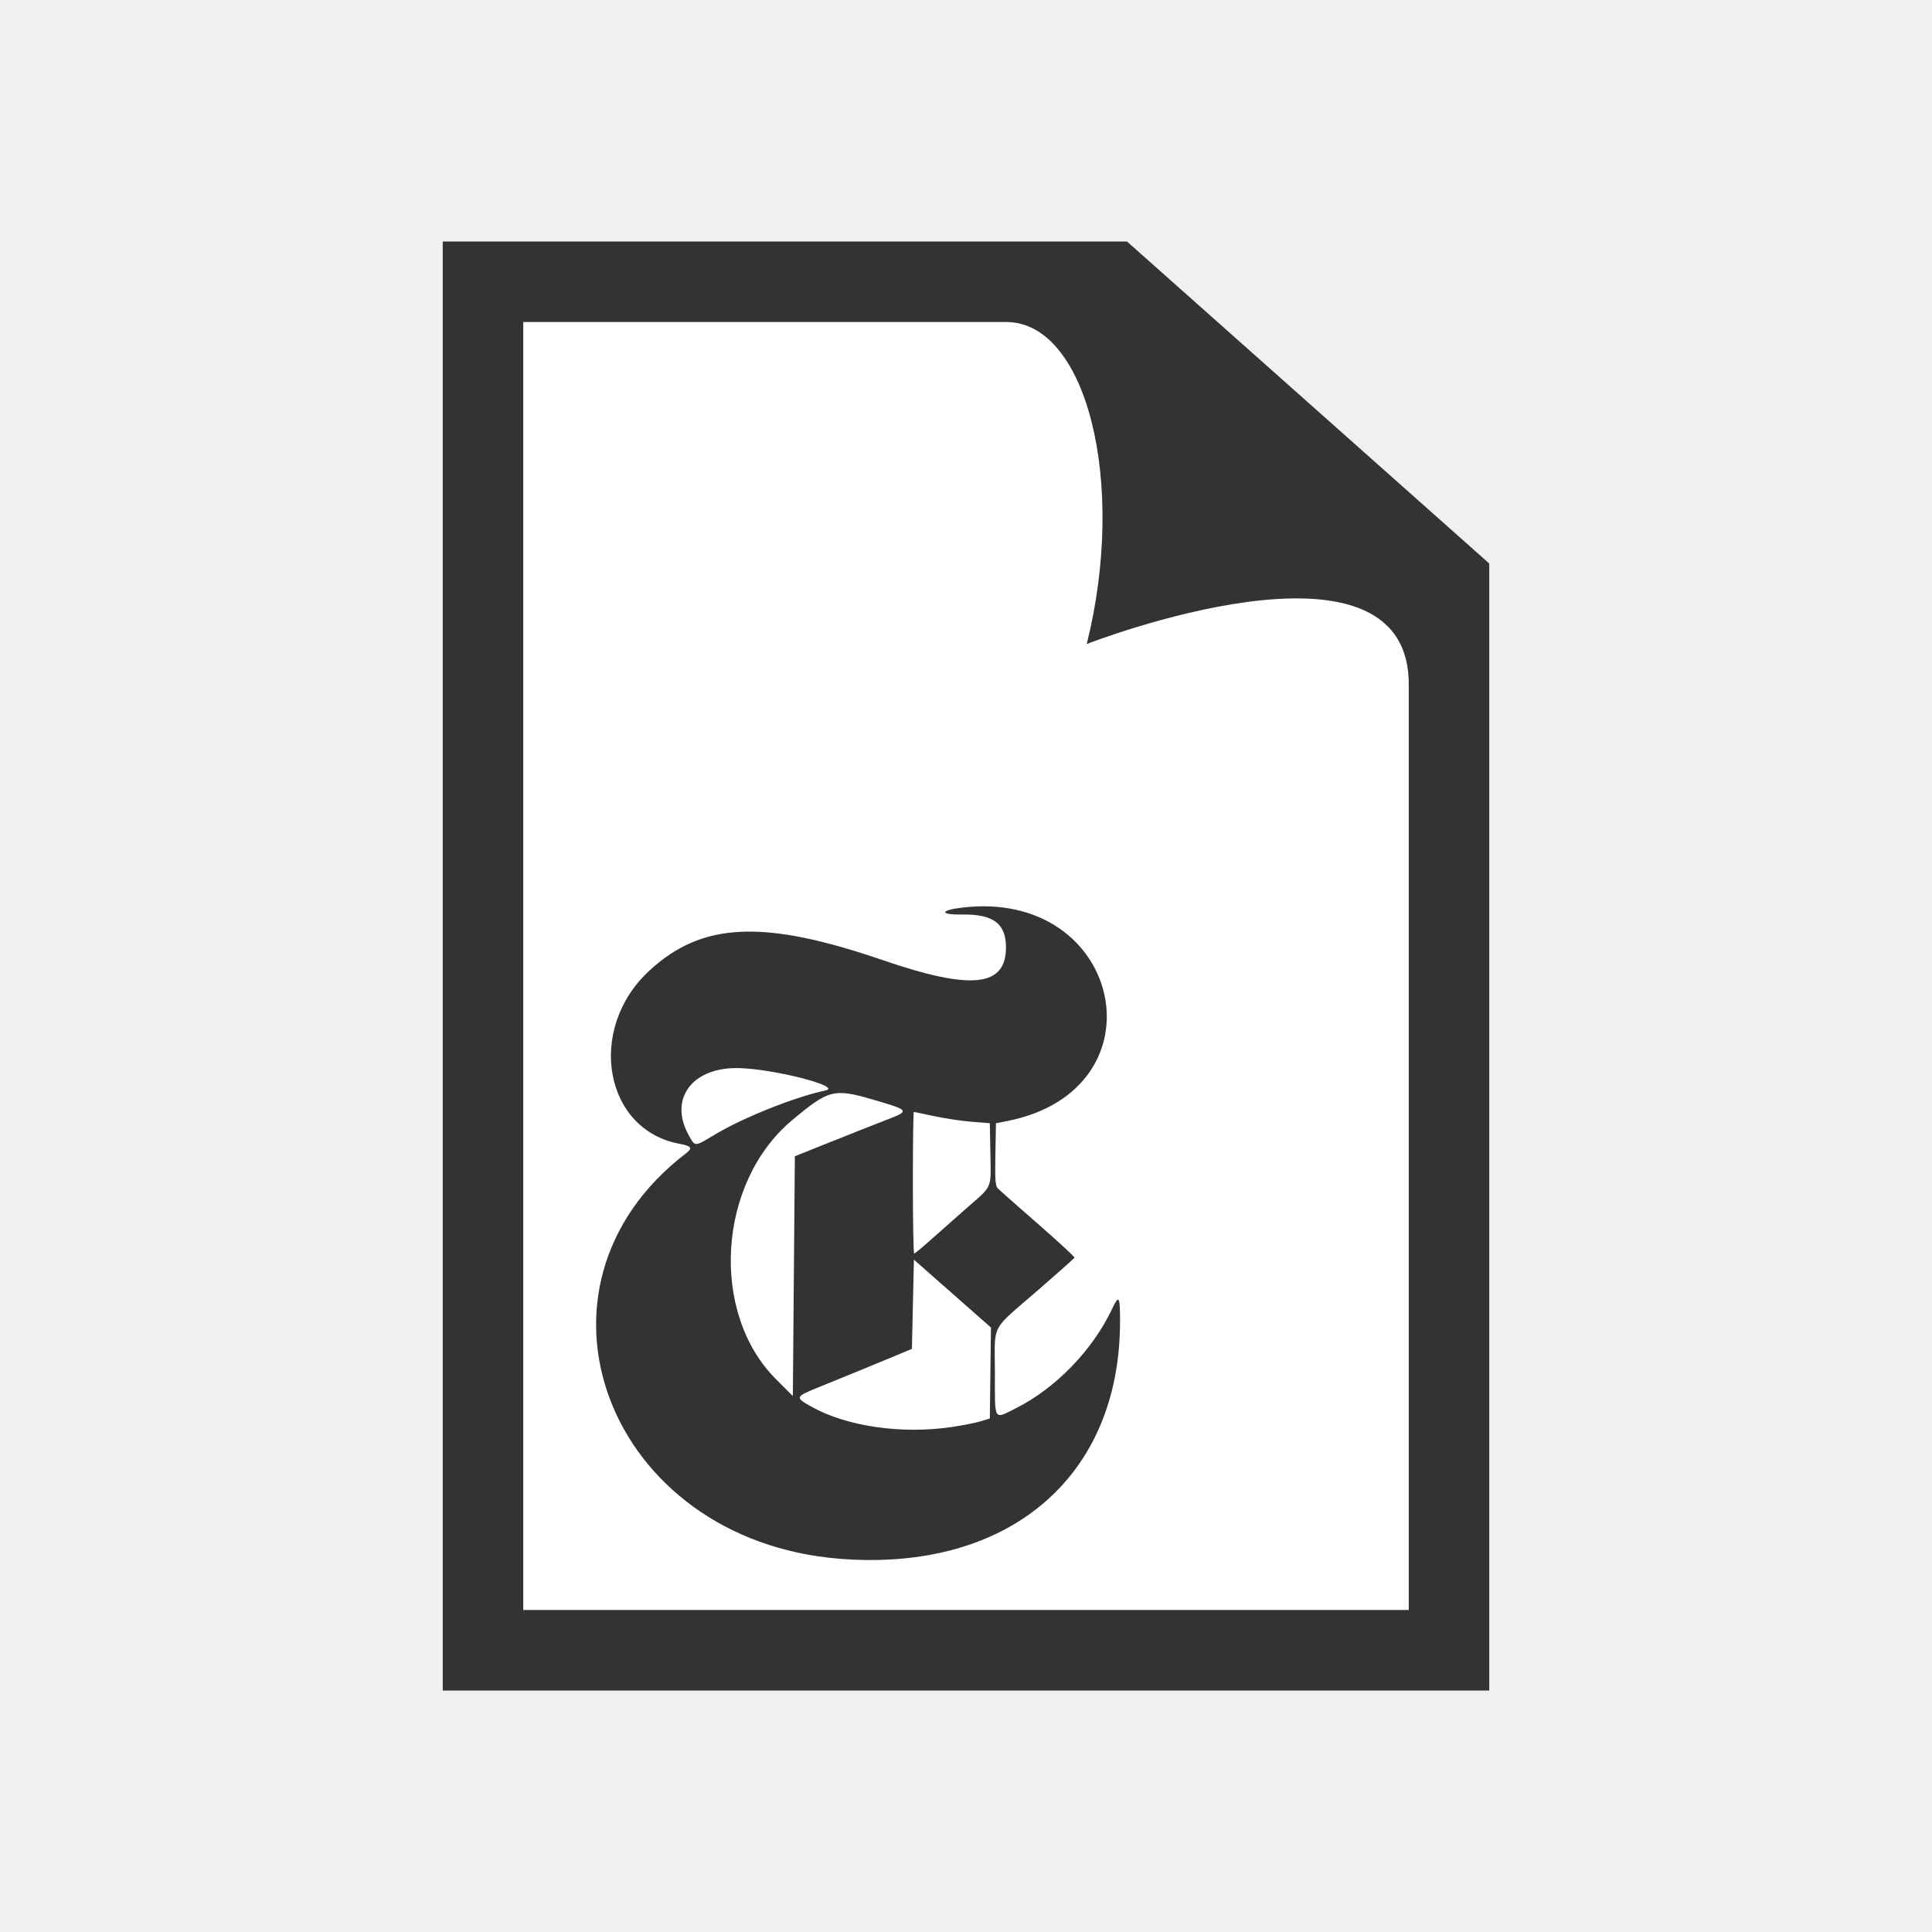
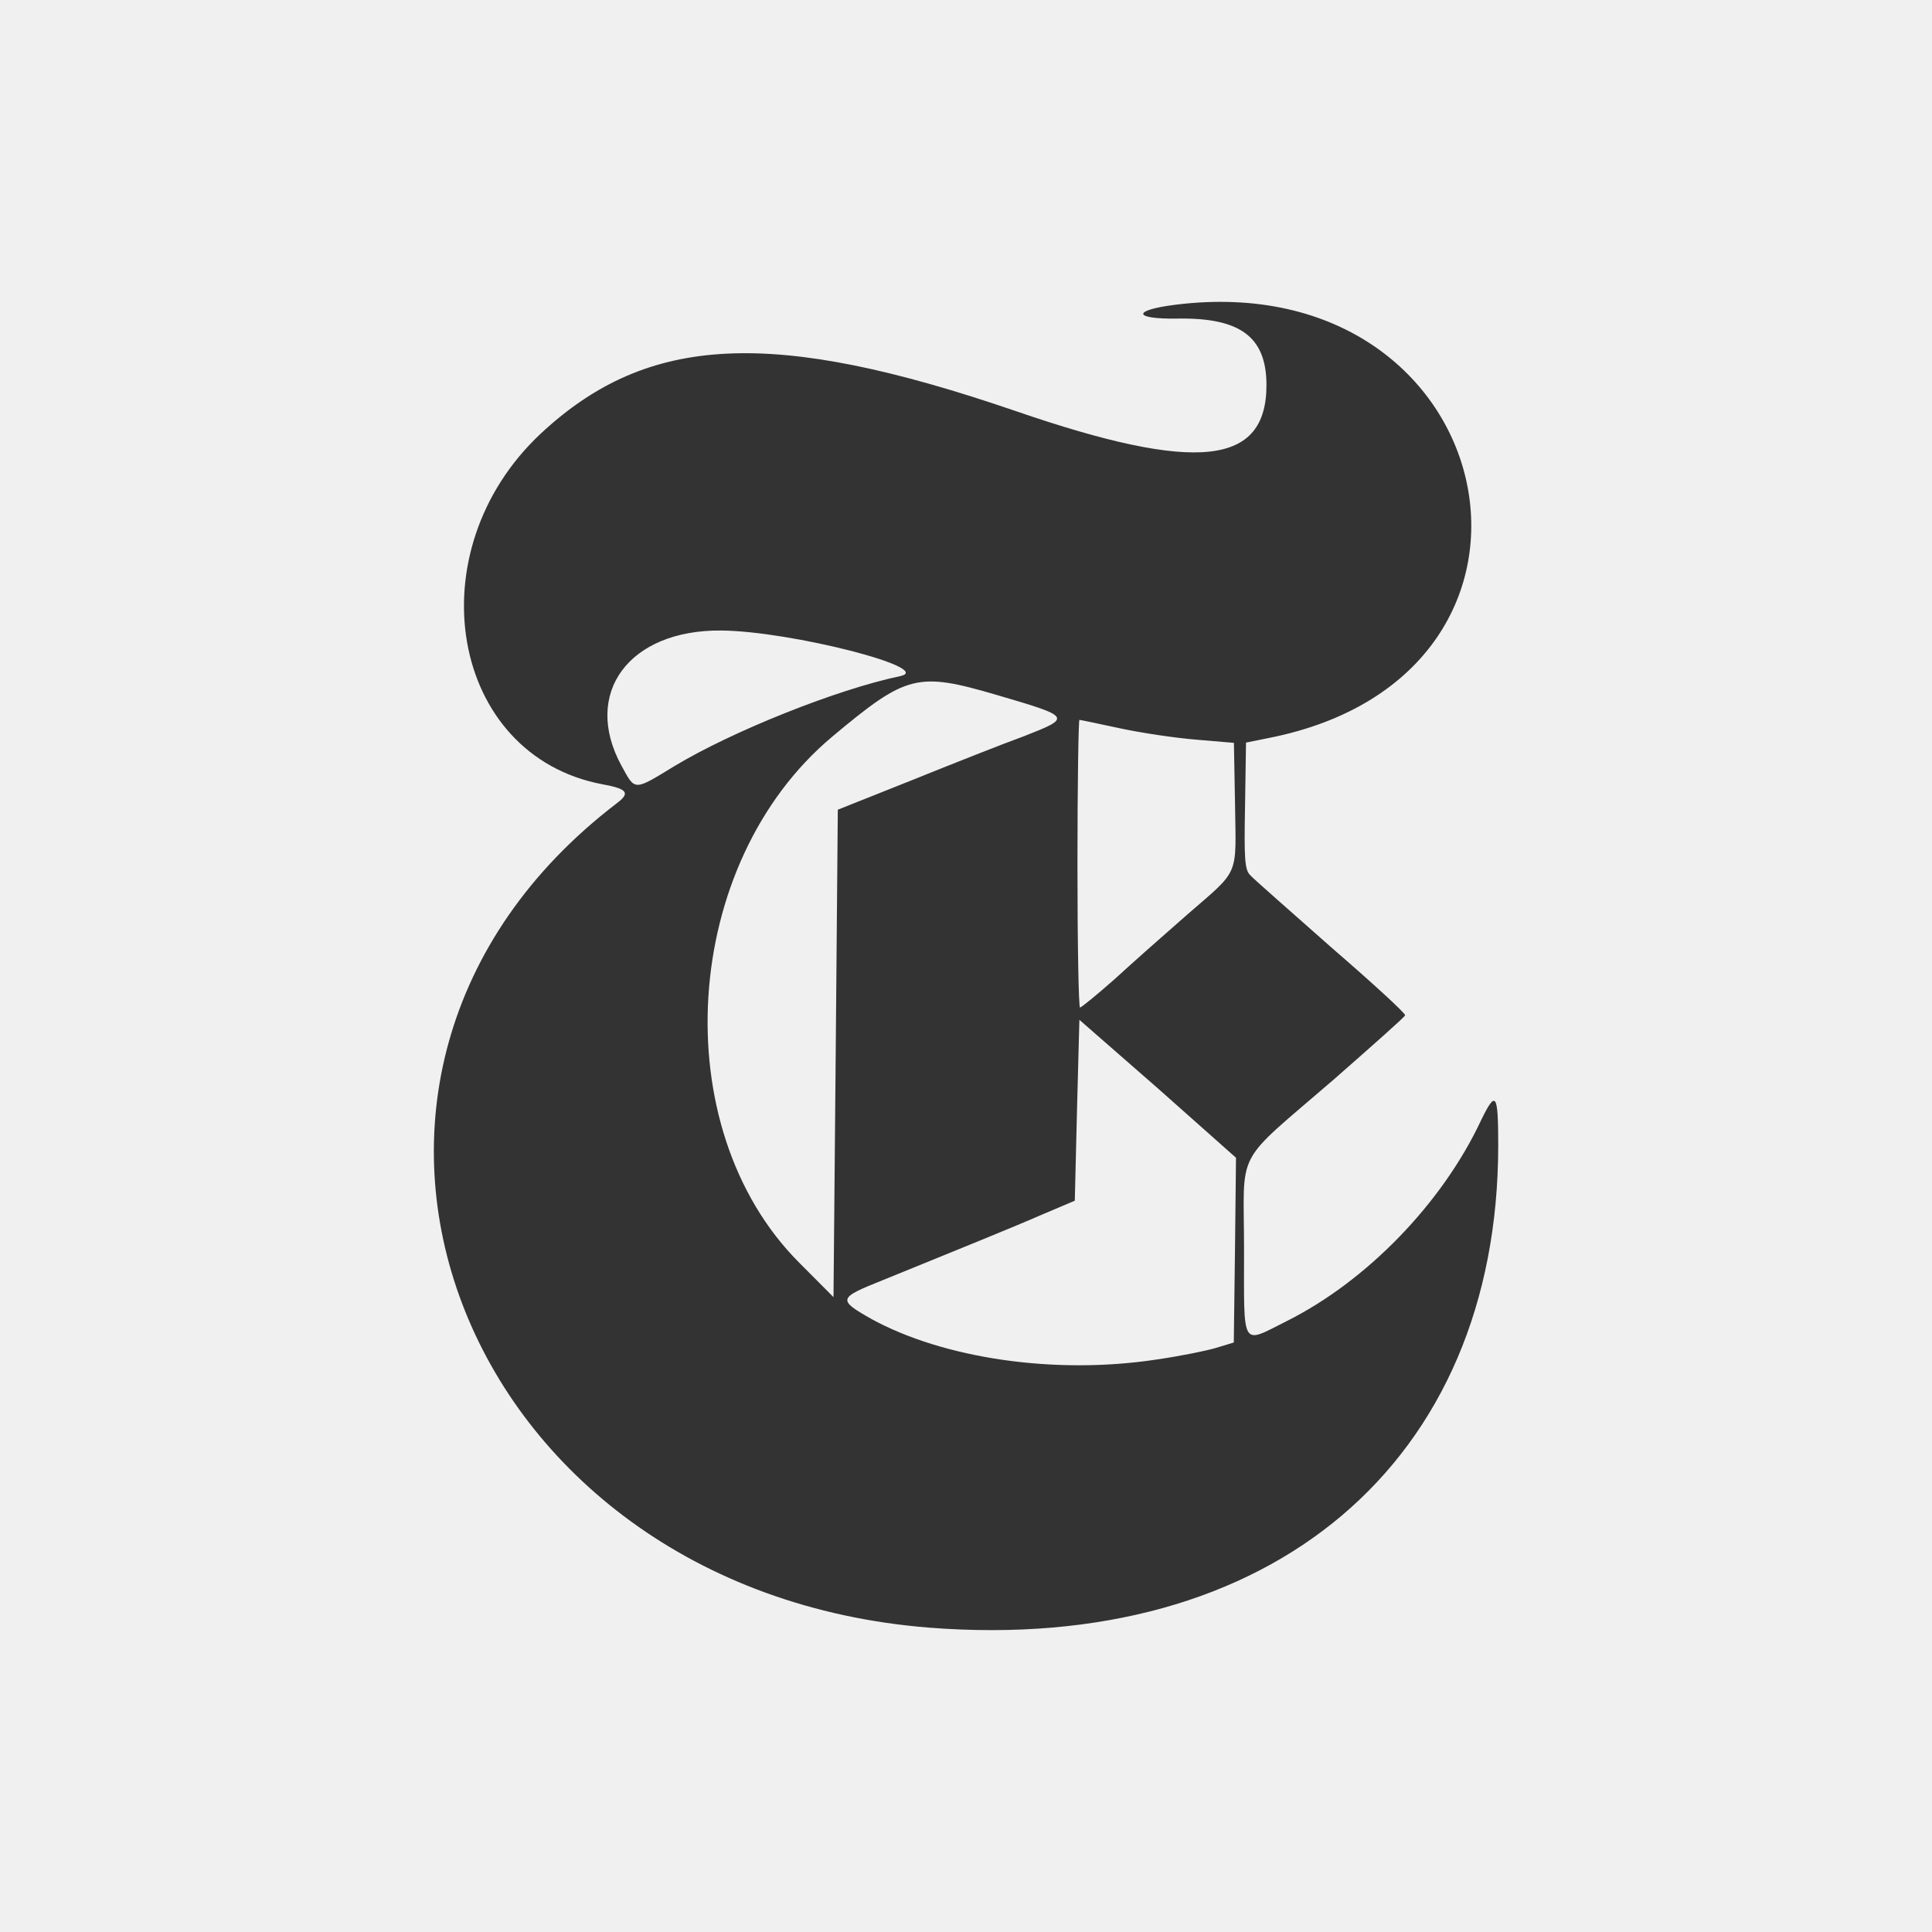
- <svg xmlns="http://www.w3.org/2000/svg" xml:space="preserve" enable-background="new 0 0 48 48" viewBox="0 0 48 48" height="48px" width="48px" y="0px" x="0px" id="Layer_1" version="1.1">
-   <defs id="defs3822" />
-   <g id="g3810">
-     <path id="path3812" d="M25,8H13v32h22V17c0-4.123-8-1-8-1C28,12,27,8,25,8z" fill="#FFFFFF" />
-     <path id="path3814" d="M28,6H13h-2v2v32v2h2h22h2v-2V16v-2L28,6z M35,40H13V8h12c2,0,3,4,2,8c0,0,8-3.123,8,1V40z" fill="#333333" />
-   </g>
-   <path id="path3417" d="M 20.871,38.728 C 15.083,38.273 12.694,31.98 17.045,28.653 c 0.171,-0.131 0.136,-0.179 -0.17,-0.237 -1.866,-0.35 -2.305,-2.843 -0.755,-4.288 1.31,-1.221 2.837,-1.294 5.808,-0.275 2.216,0.76 3.071,0.668 3.065,-0.328 -0.003,-0.582 -0.322,-0.817 -1.091,-0.804 -0.547,0.009 -0.561,-0.102 -0.021,-0.169 4.014,-0.502 5.097,4.517 1.143,5.3 l -0.28,0.055 -0.014,0.772 c -0.012,0.648 -0.001,0.785 0.066,0.853 0.044,0.044 0.493,0.44 0.997,0.88 0.504,0.44 0.91,0.815 0.902,0.834 -0.008,0.019 -0.404,0.372 -0.881,0.786 -1.234,1.071 -1.096,0.811 -1.096,2.071 0,1.232 -0.04,1.165 0.524,0.883 0.98,-0.491 1.9,-1.439 2.381,-2.454 0.179,-0.379 0.205,-0.341 0.204,0.306 -0.002,3.868 -2.778,6.218 -6.958,5.89 z m 2.778,-3.275 c 0.266,-0.039 0.587,-0.103 0.714,-0.141 l 0.229,-0.07 0.014,-1.13 0.014,-1.13 -0.957,-0.843 -0.957,-0.843 -0.025,1.108 -0.025,1.108 -0.382,0.16 c -0.376,0.157 -1.044,0.432 -1.977,0.811 -0.541,0.22 -0.546,0.237 -0.135,0.467 0.878,0.491 2.241,0.688 3.489,0.503 z m -2.982,-7.093 c 0.505,-0.203 1.118,-0.445 1.362,-0.539 0.583,-0.223 0.576,-0.234 -0.33,-0.499 -0.98,-0.286 -1.108,-0.254 -2.019,0.509 -1.852,1.55 -2.053,4.781 -0.401,6.435 l 0.419,0.419 0.025,-2.979 0.025,-2.979 0.918,-0.368 z m 2.462,2.439 c 0.211,-0.189 0.615,-0.546 0.897,-0.793 0.641,-0.56 0.596,-0.456 0.58,-1.346 l -0.014,-0.754 -0.459,-0.037 c -0.252,-0.02 -0.672,-0.084 -0.932,-0.14 -0.26,-0.057 -0.484,-0.103 -0.497,-0.103 -0.013,0 -0.024,0.791 -0.024,1.759 0,0.967 0.015,1.759 0.032,1.759 0.018,0 0.205,-0.155 0.416,-0.344 z m -5.375,-2.607 c 0.703,-0.423 1.983,-0.935 2.754,-1.1 0.446,-0.096 -1.332,-0.548 -2.187,-0.556 -1.129,-0.011 -1.701,0.765 -1.218,1.652 0.169,0.31 0.143,0.31 0.65,0.004 z" style="fill:#333;fill-opacity:1" />
+ <svg xmlns="http://www.w3.org/2000/svg" version="1.1" id="Layer_1" x="0px" y="0px" width="48px" height="48px" viewBox="0 0 48 48" enable-background="new 0 0 48 48" xml:space="preserve">
+   <path id="path3417" fill="#333333" d="M23.092,40.439c-11.76-0.93-16.609-13.716-7.775-20.477c0.348-0.26,0.278-0.362-0.346-0.476  c-3.788-0.71-4.677-5.778-1.53-8.719c2.662-2.477,5.761-2.622,11.791-0.555c4.513,1.552,6.242,1.358,6.233-0.661  c-0.007-1.186-0.657-1.662-2.212-1.636c-1.111,0.017-1.137-0.207-0.05-0.344c8.163-1.018,10.354,9.177,2.321,10.764l-0.567,0.115  l-0.024,1.562c-0.025,1.317-0.01,1.598,0.129,1.732c0.09,0.102,1.008,0.902,2.013,1.793c1.029,0.89,1.862,1.652,1.834,1.689  c-0.007,0.039-0.816,0.755-1.78,1.601c-2.507,2.166-2.221,1.653-2.221,4.212c0,2.5-0.084,2.356,1.059,1.784  c1.982-0.989,3.865-2.927,4.829-4.988c0.369-0.758,0.427-0.685,0.427,0.628C37.217,36.331,31.587,41.101,23.092,40.439z   M28.741,33.776c0.547-0.079,1.192-0.208,1.451-0.282l0.461-0.14l0.03-2.29l0.025-2.3l-1.938-1.721l-1.953-1.706l-0.059,2.239  l-0.055,2.255l-0.773,0.328c-0.749,0.327-2.111,0.879-4.012,1.652c-1.098,0.439-1.111,0.479-0.273,0.956  C23.433,33.748,26.202,34.164,28.741,33.776L28.741,33.776z M22.685,19.372c1.018-0.411,2.266-0.904,2.763-1.084  c1.18-0.463,1.18-0.476-0.671-1.018c-1.987-0.583-2.248-0.517-4.099,1.031c-3.764,3.15-4.171,9.719-0.82,13.072l0.85,0.854  l0.055-6.052l0.052-6.058L22.685,19.372L22.685,19.372z M27.688,24.331c0.421-0.387,1.238-1.11,1.814-1.613  c1.311-1.137,1.207-0.917,1.182-2.737l-0.028-1.525l-0.93-0.079c-0.517-0.041-1.367-0.168-1.894-0.281  c-0.532-0.114-0.989-0.211-1.014-0.211c-0.023,0-0.049,1.603-0.049,3.568c0,1.977,0.029,3.579,0.064,3.579  C26.868,25.03,27.246,24.72,27.688,24.331z M16.759,19.032c1.429-0.862,4.028-1.903,5.602-2.233c0.904-0.189-2.71-1.119-4.442-1.134  c-2.296-0.021-3.461,1.561-2.478,3.36C15.786,19.655,15.737,19.655,16.759,19.032L16.759,19.032z" />
</svg>
